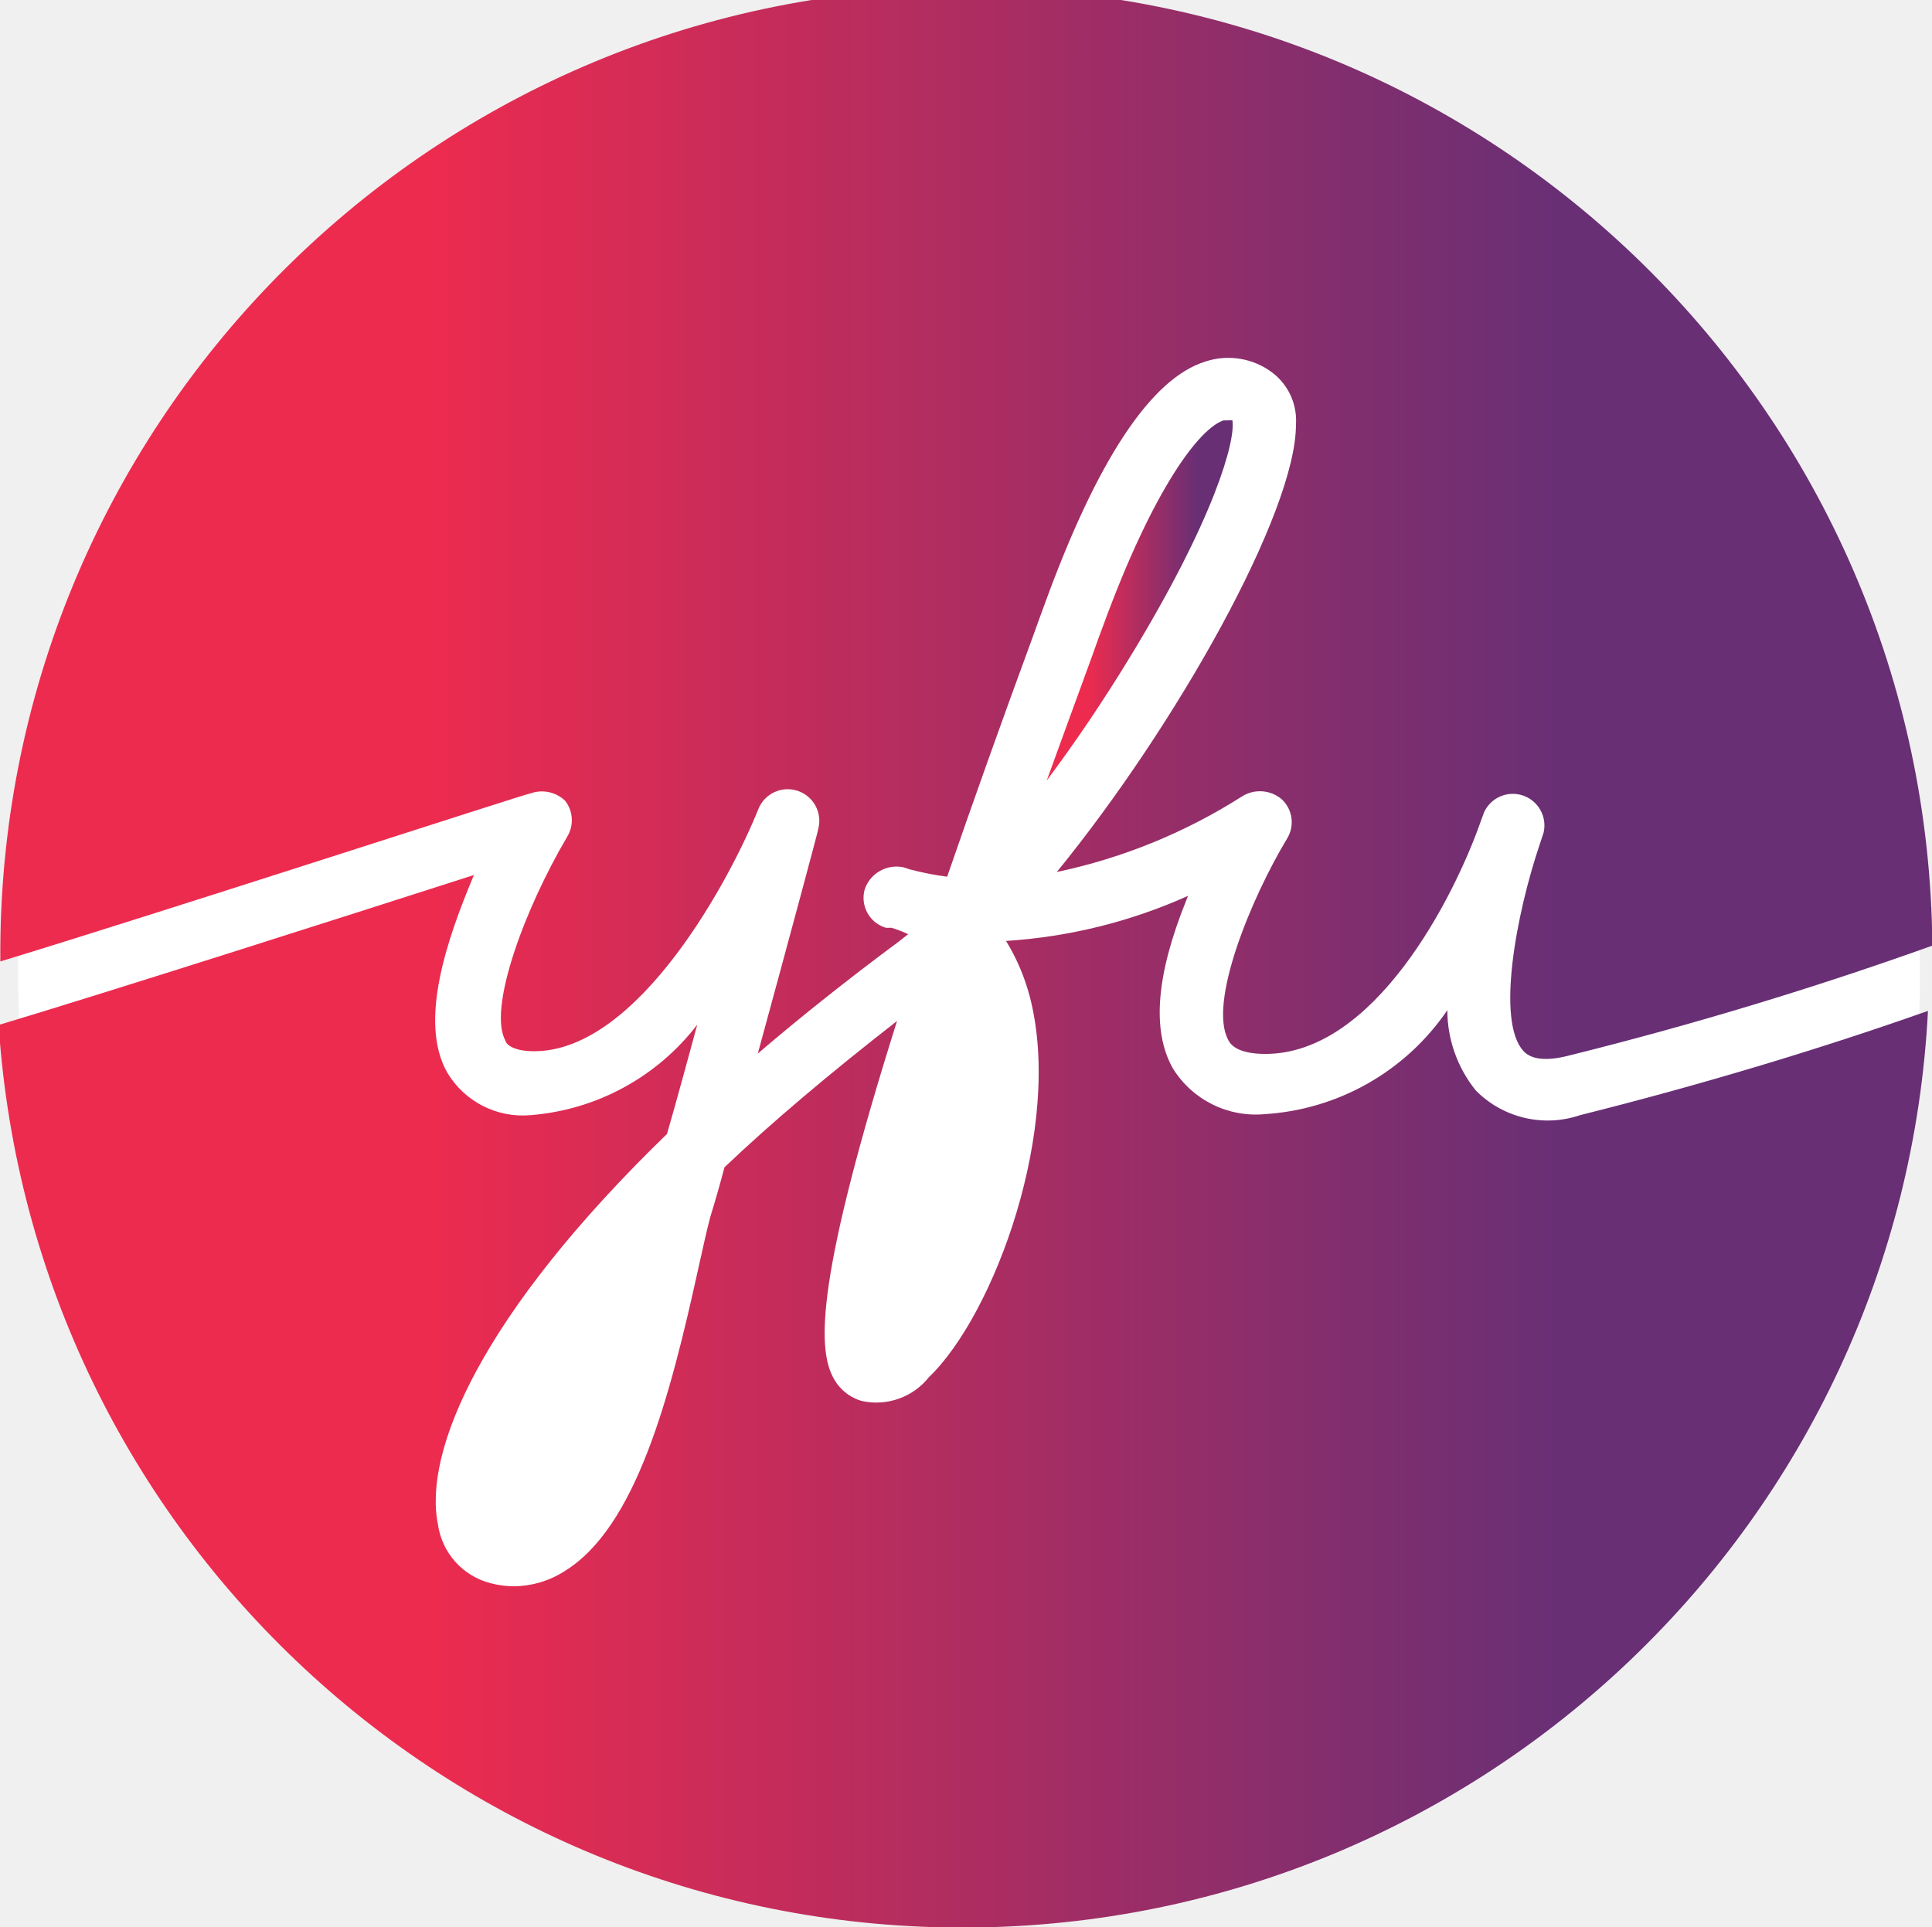
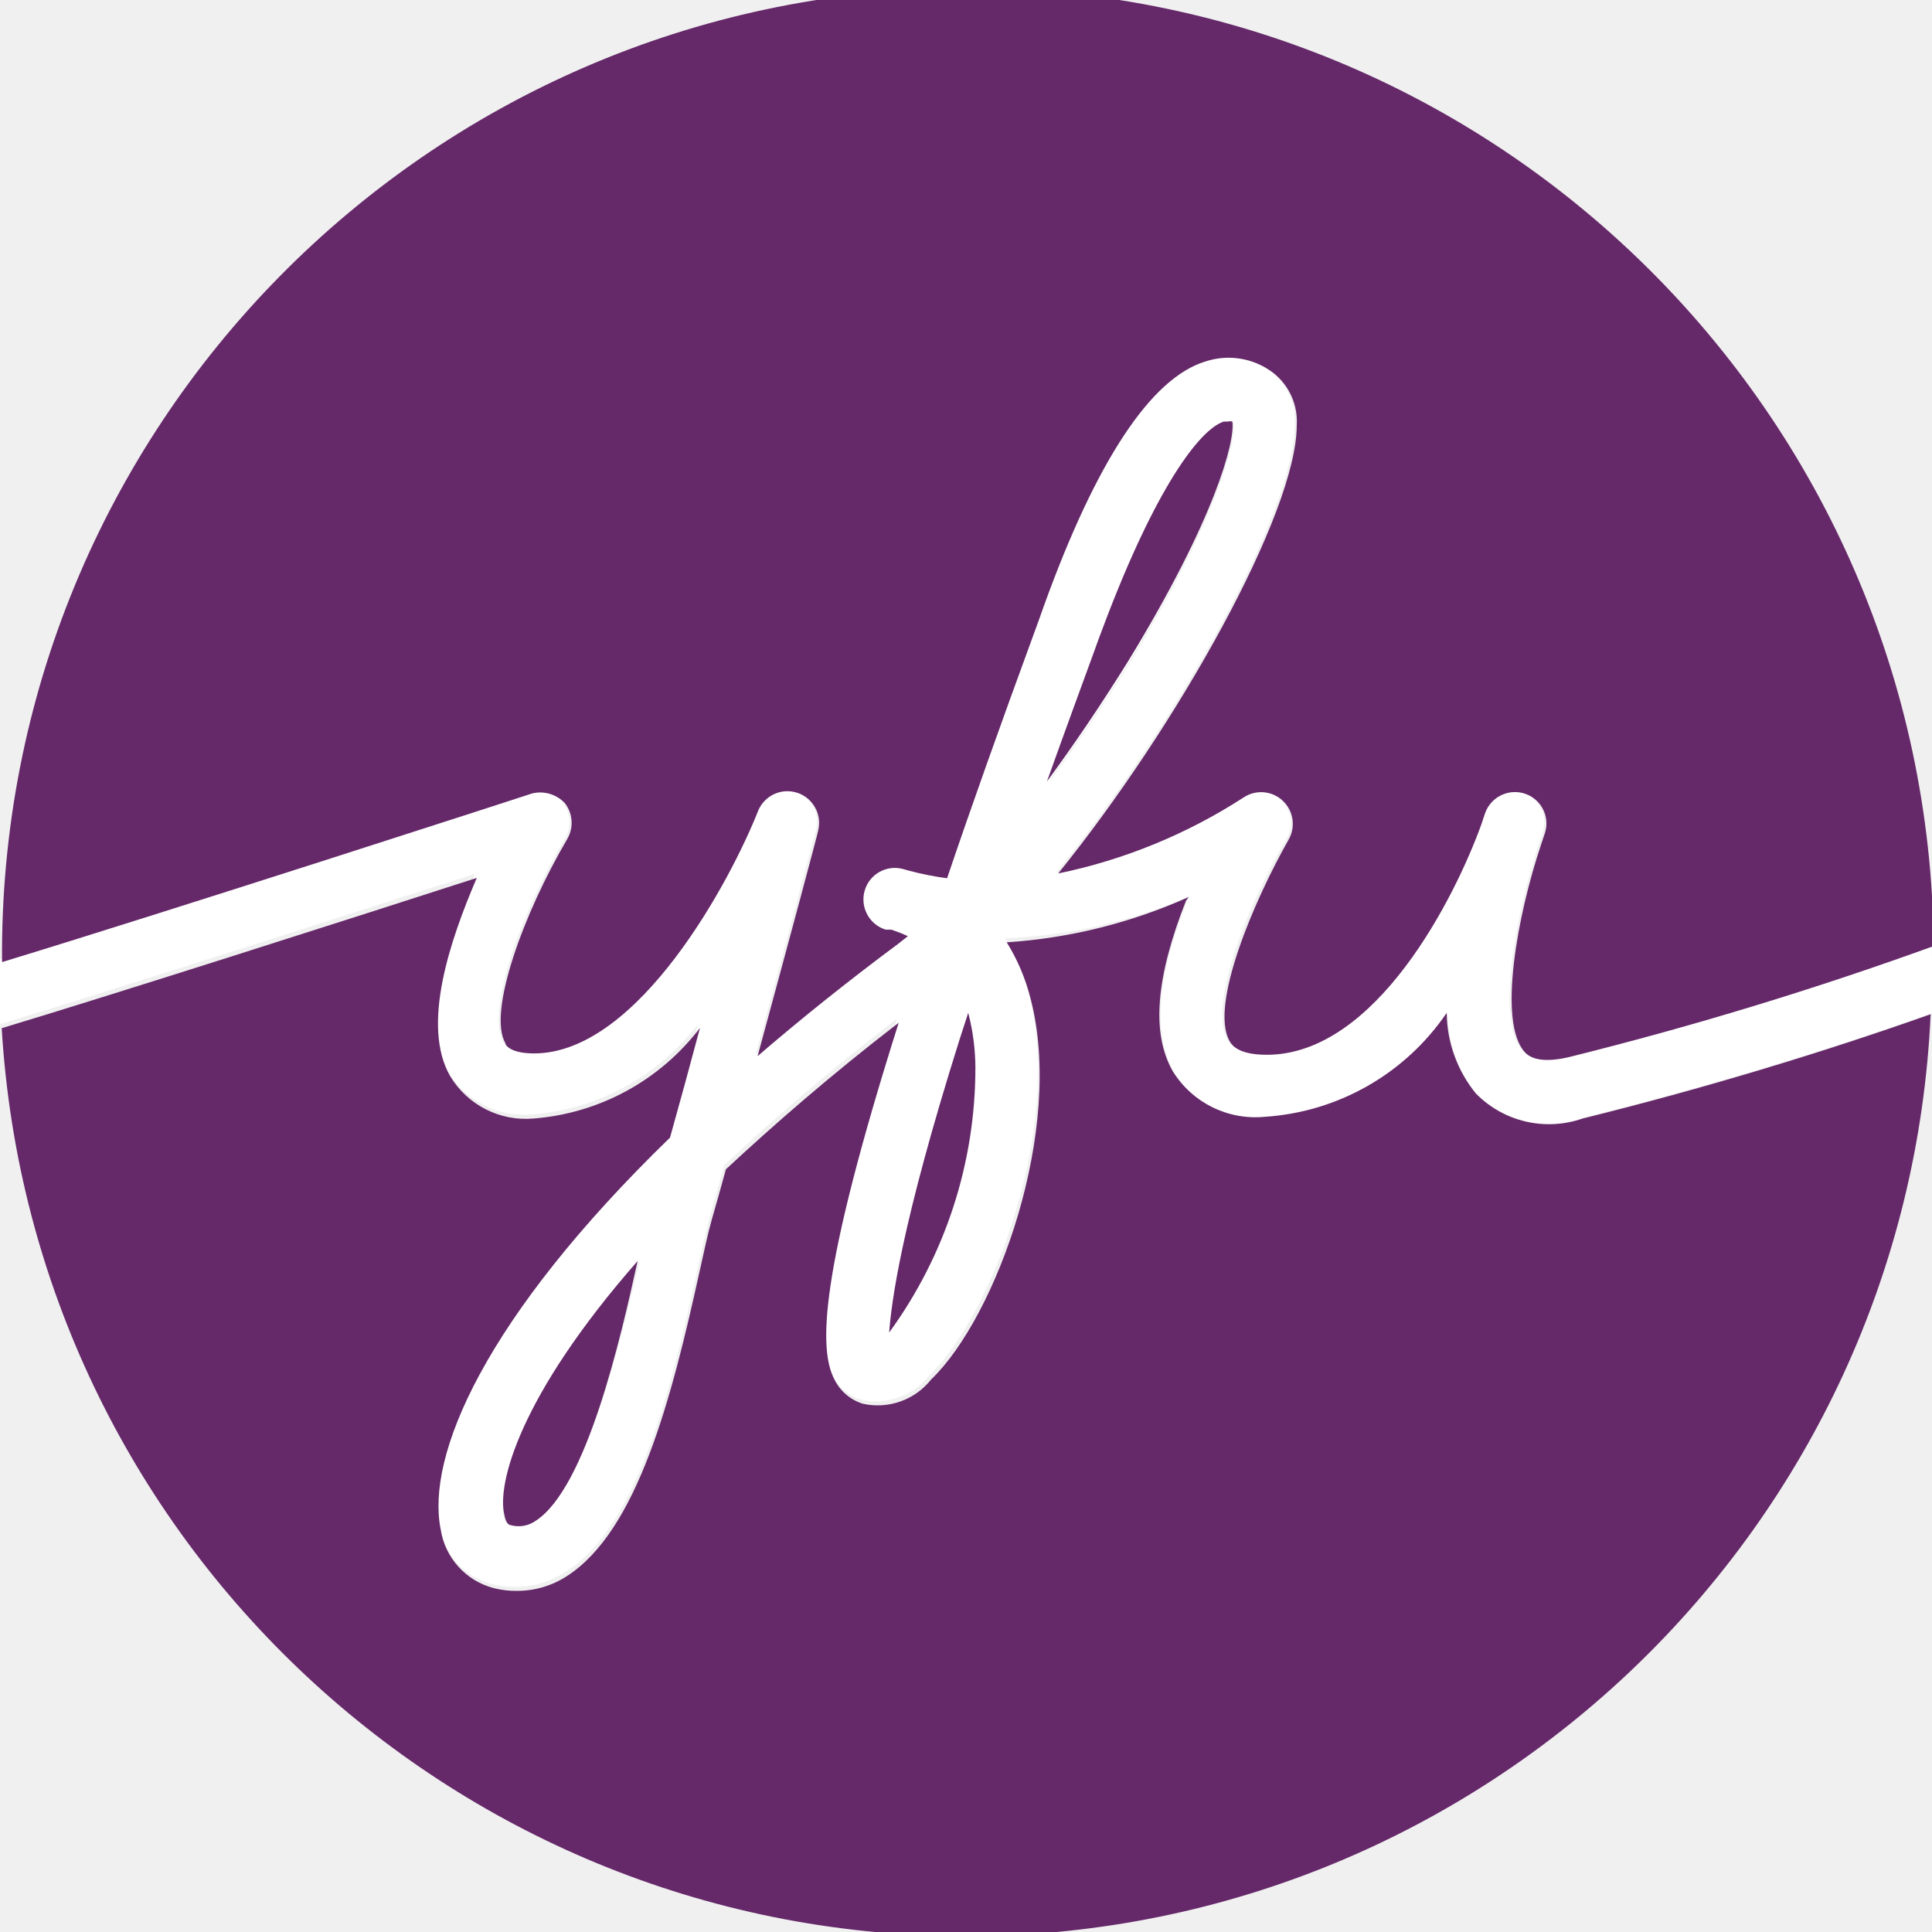
- <svg xmlns="http://www.w3.org/2000/svg" xmlns:xlink="http://www.w3.org/1999/xlink" id="Layer_1" data-name="Layer 1" viewBox="0 0 57.44 57.3">
+ <svg xmlns="http://www.w3.org/2000/svg" id="Layer_1" data-name="Layer 1" viewBox="0 0 56.69 56.69">
  <defs>
    <style>
      .cls-1 {
        fill: #fff;
      }

      .cls-2 {
-         fill: url(#linear-gradient);
-       }
- 
-       .cls-3 {
-         fill: url(#linear-gradient-2);
-       }
- 
-       .cls-4 {
-         fill: url(#linear-gradient-3);
+         fill: #652869;
      }
    </style>
-     <linearGradient id="linear-gradient" x1="391.36" y1="582.36" x2="448.8" y2="582.36" gradientUnits="userSpaceOnUse">
-       <stop offset="0.22" stop-color="#ed2b4f" />
-       <stop offset="0.81" stop-color="#682f75" />
-     </linearGradient>
-     <linearGradient id="linear-gradient-2" x1="391.42" y1="608.29" x2="448.78" y2="608.29" xlink:href="#linear-gradient" />
-     <linearGradient id="linear-gradient-3" x1="422.49" y1="584.48" x2="428.01" y2="584.48" xlink:href="#linear-gradient" />
  </defs>
-   <circle class="cls-1" cx="28.81" cy="29.02" r="28.27" />
+   <path class="cls-1" d="M643.8,503.42a110.44,110.44,0,0,1-10.67,3.24c-.66.16-1.11.11-1.33-.14-.8-.88-.21-4,.48-6.09l.11-.33a.92.92,0,0,0-.58-1.16.93.93,0,0,0-1.17.56l-.11.33c-.77,2.14-3.09,6.77-6.3,6.77-.86,0-1-.3-1.09-.4-.6-1.06.68-4.15,1.73-5.91a.93.93,0,0,0-1.32-1.24,15.93,15.93,0,0,1-5.44,2.23c3.52-4.33,7-10.59,7-13.15a1.81,1.81,0,0,0-.69-1.54,2.16,2.16,0,0,0-2-.33c-1.59.49-3.19,2.91-4.73,7.17-.07.21-.18.5-.31.86-1,2.7-1.83,5.06-2.53,7.13a8.71,8.71,0,0,1-1.11-.22l-.18-.05a.92.92,0,0,0-1.13.64.93.93,0,0,0,.62,1.14l.17,0c.17.06.33.12.48.19l-.28.22c-1.52,1.13-2.9,2.24-4.13,3.3.91-3.34,1.76-6.58,1.78-6.63a.93.93,0,0,0-1.76-.58c-.78,2-3.5,7.13-6.58,7.13-.67,0-.8-.23-.84-.3-.53-.92.54-3.84,1.82-6a.94.94,0,0,0-1.09-1.36c-.11,0-10.79,3.5-15.56,4.95v.3c0,.53,0,1.06.06,1.58v0c1.66-.5,4.26-1.32,6.88-2.15l7.06-2.26c-.82,1.81-1.64,4.32-.78,5.82a2.59,2.59,0,0,0,2.45,1.24,6.8,6.8,0,0,0,4.88-2.66c-.29,1.09-.6,2.2-.88,3.22-5.47,5.31-7.16,9.35-6.73,11.49a2.11,2.11,0,0,0,1.56,1.73,2.58,2.58,0,0,0,.68.08,2.67,2.67,0,0,0,1.46-.43c2.07-1.28,3.07-5.12,3.91-9,.14-.62.26-1.16.35-1.48s.27-.94.41-1.46c1.4-1.32,3.07-2.76,5.07-4.3-2.36,7.48-2.34,9.58-1.89,10.46a1.39,1.39,0,0,0,.84.72,2,2,0,0,0,2-.71c1.88-1.84,3.93-7.34,2.92-11.18a5.82,5.82,0,0,0-.7-1.65A15.48,15.48,0,0,0,622,502a.69.69,0,0,0-.05.13c-.89,2.24-1,3.87-.39,5a2.85,2.85,0,0,0,2.7,1.34,7,7,0,0,0,5.34-3.05,3.8,3.8,0,0,0,.85,2.36,3,3,0,0,0,3.15.69c3.48-.86,7-1.93,10.21-3.06,0-.45,0-.91,0-1.37C643.81,503.82,643.8,503.62,643.8,503.42Zm-41,16.89a.86.86,0,0,1-.73.12s-.13,0-.18-.3c-.18-.9.47-3.48,4-7.45C605.33,515,604.33,519.35,602.79,520.31Zm10.42-5.53c0-.89.34-3.12,2.07-8.61.08-.25.17-.51.25-.77a6.48,6.48,0,0,1,.21,1.61A13.18,13.18,0,0,1,613.21,514.78Zm6-19.85c.13-.37.24-.66.32-.87,1.48-4.1,2.83-5.81,3.53-6l.11,0a.3.3,0,0,1,.14,0c.09.57-.51,2.86-3,7-.77,1.24-1.58,2.44-2.39,3.54C618.38,497.11,618.85,495.83,619.18,494.93Z" transform="translate(-587.12 -475.68)" />
+   <path class="cls-1" d="M615.74,507a13.18,13.18,0,0,1-2.53,7.77c0-.89.34-3.12,2.07-8.61.08-.25.17-.51.25-.77A6.48,6.48,0,0,1,615.74,507Z" transform="translate(-587.12 -475.68)" />
+   <path class="cls-1" d="M623.28,488.05c.09.57-.51,2.86-3,7-.77,1.24-1.58,2.44-2.39,3.54.54-1.51,1-2.79,1.34-3.69.13-.37.24-.66.32-.87,1.48-4.1,2.83-5.81,3.53-6l.11,0A.3.3,0,0,1,623.28,488.05Z" transform="translate(-587.12 -475.68)" />
+   <path class="cls-2" d="M605.83,512.68c-.5,2.27-1.5,6.67-3,7.63a.86.86,0,0,1-.73.12s-.13,0-.18-.3C601.7,519.23,602.35,516.65,605.83,512.68Z" transform="translate(-587.12 -475.68)" />
+   <path class="cls-2" d="M615.28,506.17c-1.73,5.49-2,7.72-2.07,8.61a13.18,13.18,0,0,0,2.53-7.77,6.48,6.48,0,0,0-.21-1.61C615.45,505.66,615.36,505.91,615.28,506.17Z" transform="translate(-587.12 -475.68)" />
  <g>
-     <path class="cls-2" d="M408.16,590.46a.94.94,0,0,1,.07,1.06c-1.3,2.2-2.37,5.15-1.84,6.08,0,.07.18.31.85.31,3.12,0,5.87-5.2,6.67-7.21a.94.94,0,0,1,1.78.59c0,.05-.88,3.32-1.8,6.69,1.25-1.07,2.64-2.18,4.19-3.33l.28-.22a3.56,3.56,0,0,0-.49-.19l-.17,0a.93.93,0,0,1-.63-1.15,1,1,0,0,1,1.15-.65l.18.06a8.86,8.86,0,0,0,1.12.22c.72-2.09,1.57-4.48,2.57-7.2.13-.37.24-.66.32-.88,1.56-4.3,3.17-6.74,4.79-7.24a2.17,2.17,0,0,1,2,.34,1.79,1.79,0,0,1,.69,1.54c0,2.6-3.54,8.92-7.11,13.3a16.61,16.61,0,0,0,5.51-2.25,1,1,0,0,1,1.18.09.93.93,0,0,1,.16,1.16c-1.07,1.77-2.36,4.9-1.75,6,.05.1.23.41,1.1.41,3.26,0,5.61-4.68,6.38-6.85l.12-.33a.94.94,0,0,1,1.77.61l-.11.33c-.7,2.07-1.3,5.26-.49,6.15.23.26.69.31,1.35.14a112.5,112.5,0,0,0,10.81-3.27,28.72,28.72,0,0,0-57.44.47c4.83-1.47,15.66-5,15.77-5A1,1,0,0,1,408.16,590.46Z" transform="translate(-391.36 -566.65)" />
-     <path class="cls-3" d="M435.24,599.08a3.81,3.81,0,0,1-.85-2.39,7.1,7.1,0,0,1-5.42,3.09,2.9,2.9,0,0,1-2.74-1.36c-.63-1.12-.5-2.77.4-5l.05-.13a15.61,15.61,0,0,1-5.41,1.34,6.14,6.14,0,0,1,.71,1.67c1,3.87-1.06,9.44-3,11.3a2,2,0,0,1-2,.71,1.39,1.39,0,0,1-.86-.72c-.46-.89-.48-3,1.91-10.58-2,1.56-3.71,3-5.13,4.35q-.21.79-.42,1.47c-.09.33-.21.87-.35,1.5-.85,3.87-1.86,7.75-4,9.05a2.81,2.81,0,0,1-1.49.44,2.72,2.72,0,0,1-.69-.09,2.11,2.11,0,0,1-1.57-1.75c-.44-2.16,1.27-6.24,6.81-11.61.29-1,.6-2.15.9-3.25a6.93,6.93,0,0,1-4.95,2.69,2.61,2.61,0,0,1-2.48-1.26c-.87-1.52,0-4,.79-5.88-3.61,1.16-10.77,3.45-14.13,4.46a28.73,28.73,0,0,0,57.36-.42c-3.22,1.14-6.82,2.22-10.34,3.1A3,3,0,0,1,435.24,599.08Z" transform="translate(-391.36 -566.65)" />
-     <path class="cls-4" d="M428,579.15a.56.56,0,0,0-.15,0l-.11,0c-.71.23-2.08,2-3.58,6.1-.08.21-.19.51-.32.88-.33.91-.81,2.21-1.36,3.73.83-1.11,1.65-2.32,2.42-3.58C427.49,582.05,428.1,579.73,428,579.15Z" transform="translate(-391.36 -566.65)" />
+     <path class="cls-2" d="M603.69,499.24a.94.94,0,0,1,.08,1.05c-1.28,2.17-2.35,5.09-1.82,6,0,.07.17.3.84.3,3.08,0,5.8-5.14,6.58-7.13a.93.93,0,0,1,1.76.58c0,.05-.87,3.29-1.78,6.63,1.23-1.06,2.61-2.17,4.13-3.3l.28-.22c-.15-.07-.31-.13-.48-.19l-.17,0a.93.93,0,0,1-.62-1.14.92.92,0,0,1,1.13-.64l.18.05a8.71,8.71,0,0,0,1.11.22c.7-2.07,1.54-4.43,2.53-7.13.13-.36.24-.65.31-.86,1.54-4.26,3.14-6.68,4.73-7.17a2.16,2.16,0,0,1,2,.33,1.81,1.81,0,0,1,.69,1.54c0,2.56-3.5,8.82-7,13.15a15.93,15.93,0,0,0,5.44-2.23.93.93,0,0,1,1.32,1.24c-1,1.76-2.33,4.85-1.73,5.91.06.1.23.4,1.09.4,3.21,0,5.53-4.63,6.3-6.77l.11-.33a.93.93,0,0,1,1.17-.56.92.92,0,0,1,.58,1.16l-.11.33c-.69,2.05-1.28,5.21-.48,6.09.22.25.67.3,1.33.14a107.69,107.69,0,0,0,10.67-3.25,28.34,28.34,0,0,0-56.68.47c4.77-1.45,15.45-4.91,15.56-4.95A1,1,0,0,1,603.69,499.24Z" transform="translate(-587.12 -475.68)" />
+     <path class="cls-2" d="M630.42,507.76a3.8,3.8,0,0,1-.85-2.36,7,7,0,0,1-5.34,3.05,2.85,2.85,0,0,1-2.7-1.34c-.63-1.11-.5-2.74.39-5L622,502a15.48,15.48,0,0,1-5.34,1.33,5.82,5.82,0,0,1,.7,1.65c1,3.84-1,9.34-2.92,11.18a2,2,0,0,1-2,.71,1.39,1.39,0,0,1-.84-.72c-.45-.88-.47-3,1.89-10.46-2,1.54-3.67,3-5.07,4.3-.14.52-.28,1-.41,1.46s-.21.86-.35,1.48c-.84,3.83-1.84,7.67-3.91,9a2.67,2.67,0,0,1-1.46.43,2.58,2.58,0,0,1-.68-.08,2.11,2.11,0,0,1-1.56-1.73c-.43-2.14,1.26-6.18,6.73-11.49.28-1,.59-2.13.88-3.22a6.8,6.8,0,0,1-4.88,2.66,2.59,2.59,0,0,1-2.45-1.24c-.86-1.5,0-4,.78-5.82-3.56,1.15-10.62,3.41-13.94,4.41a28.34,28.34,0,0,0,56.6-.41c-3.18,1.13-6.73,2.2-10.21,3.06A3,3,0,0,1,630.42,507.76Z" transform="translate(-587.12 -475.68)" />
+     <path class="cls-2" d="M623.28,488.05a.3.3,0,0,0-.14,0l-.11,0c-.7.22-2,1.93-3.53,6-.08.21-.19.5-.32.87-.33.9-.8,2.18-1.34,3.69.81-1.1,1.62-2.3,2.39-3.54C622.77,490.91,623.37,488.62,623.28,488.05Z" transform="translate(-587.12 -475.68)" />
  </g>
</svg>
